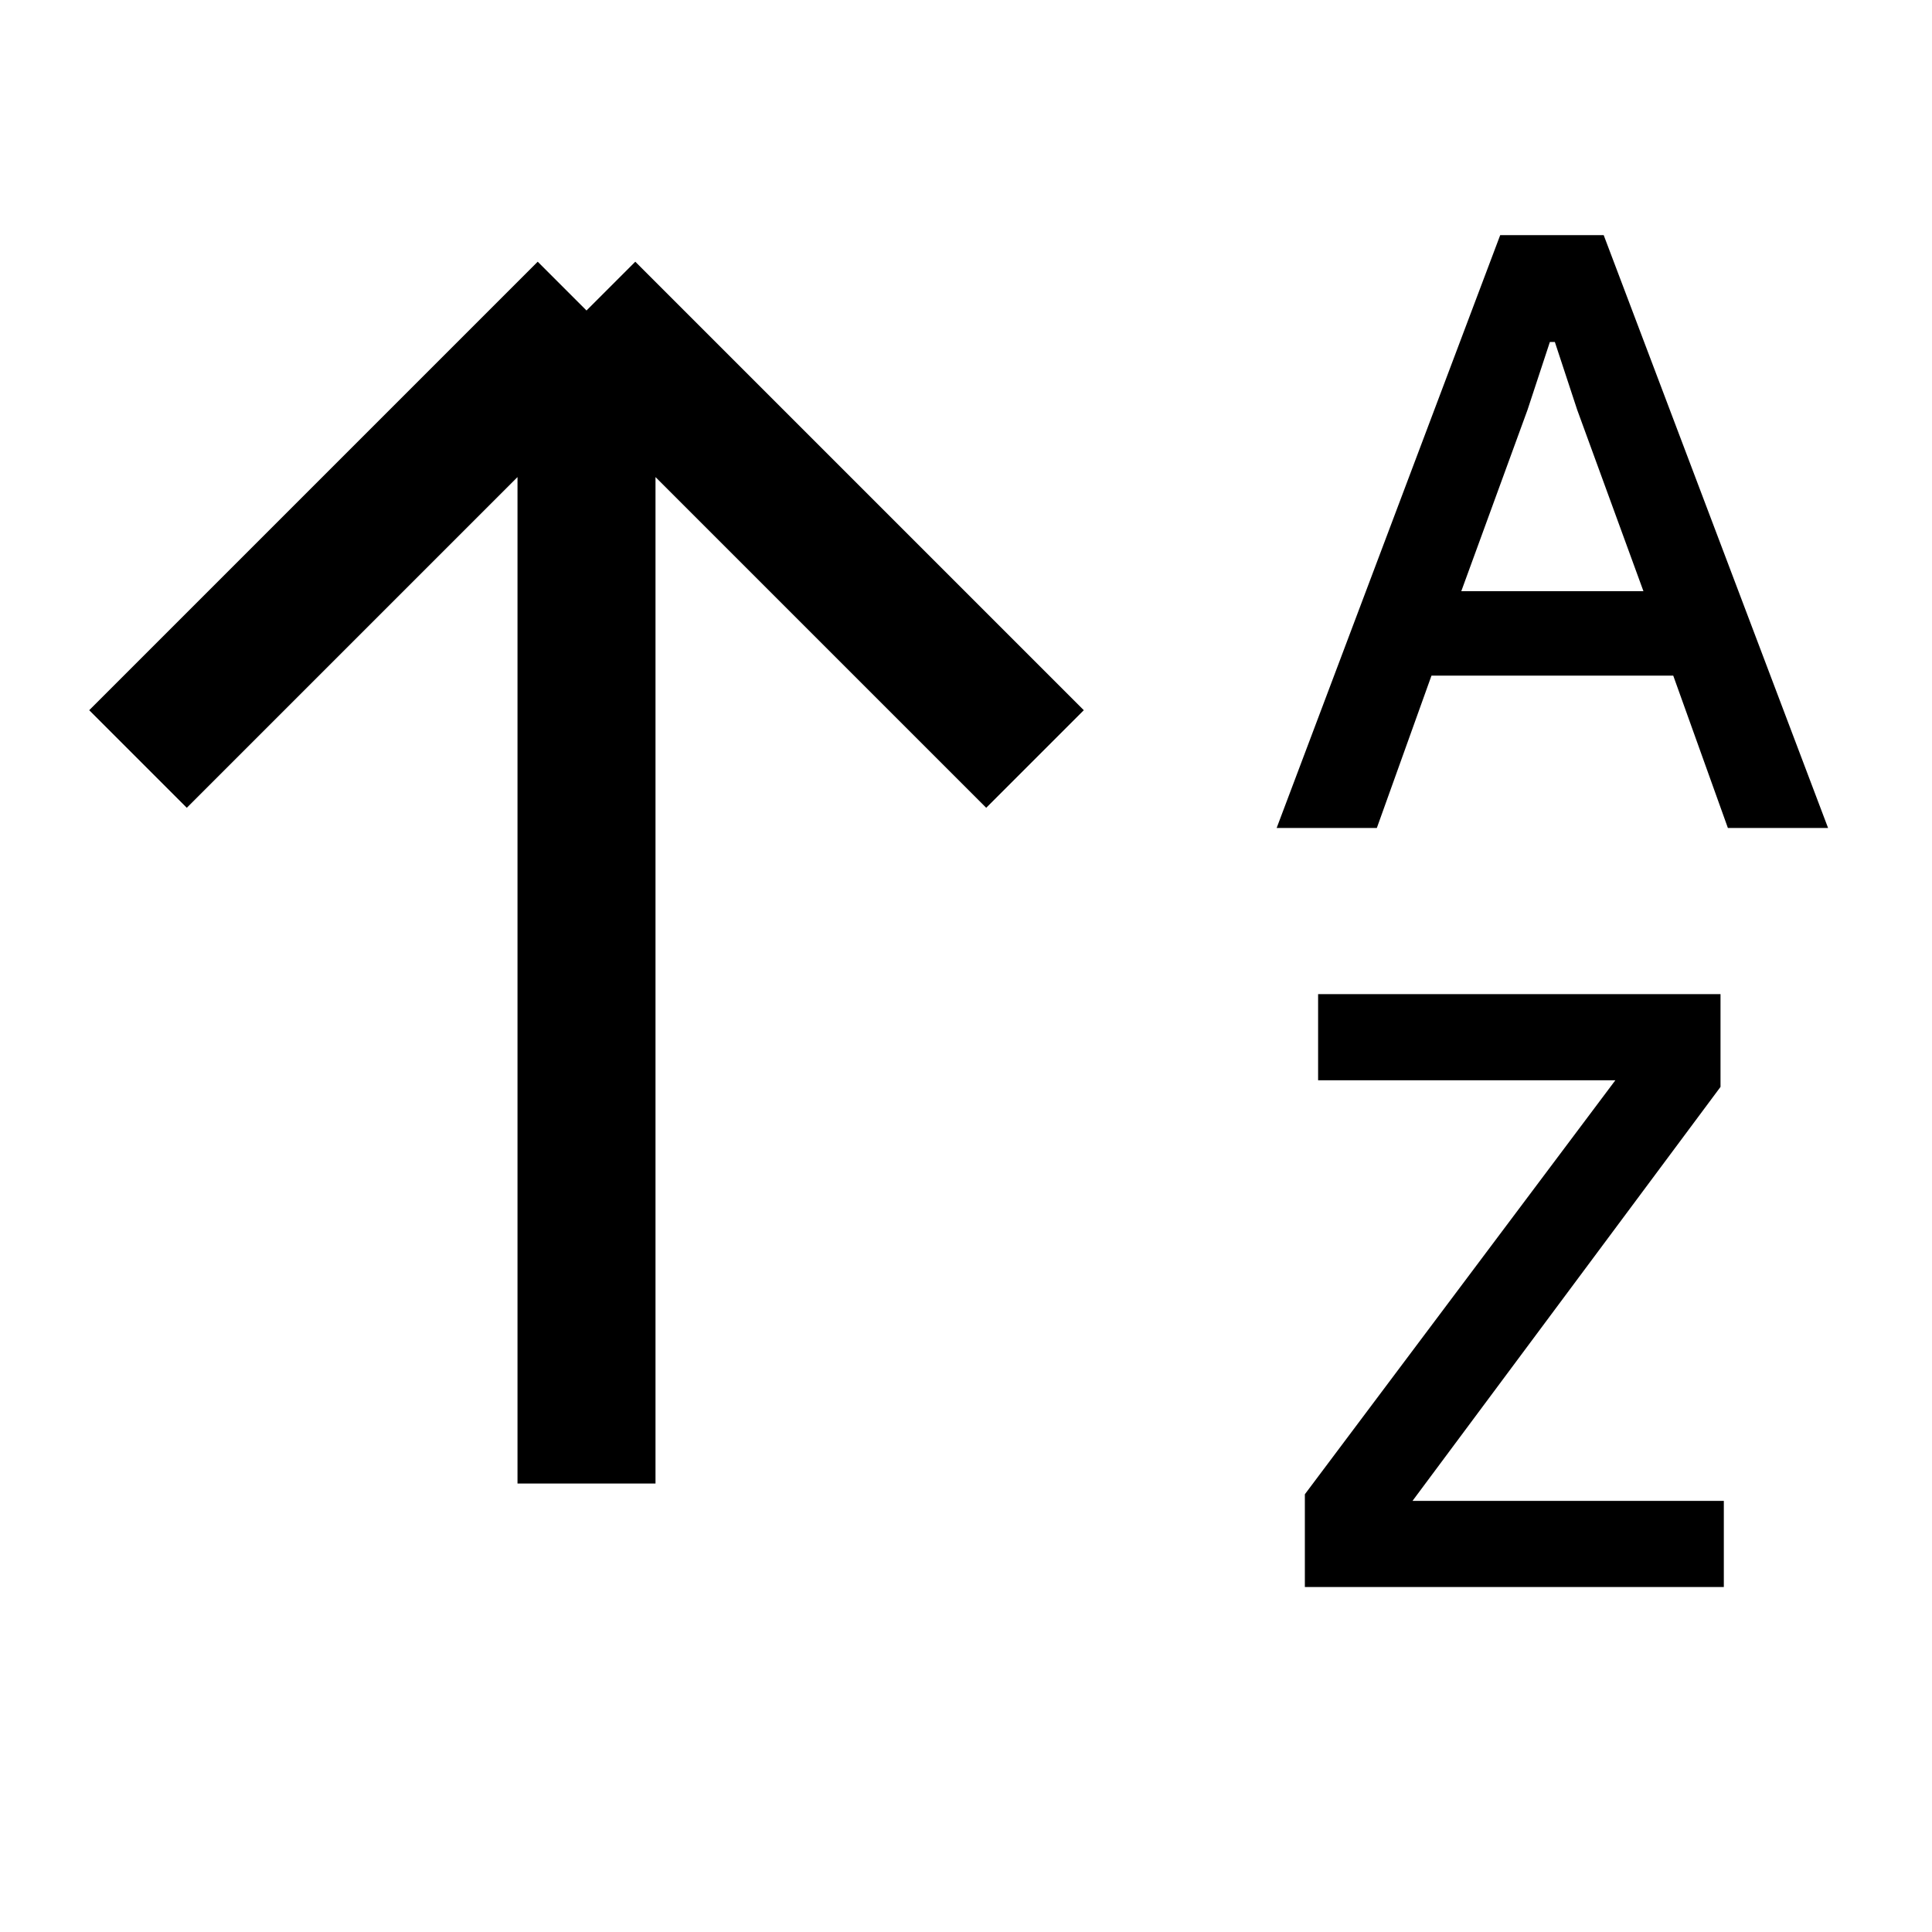
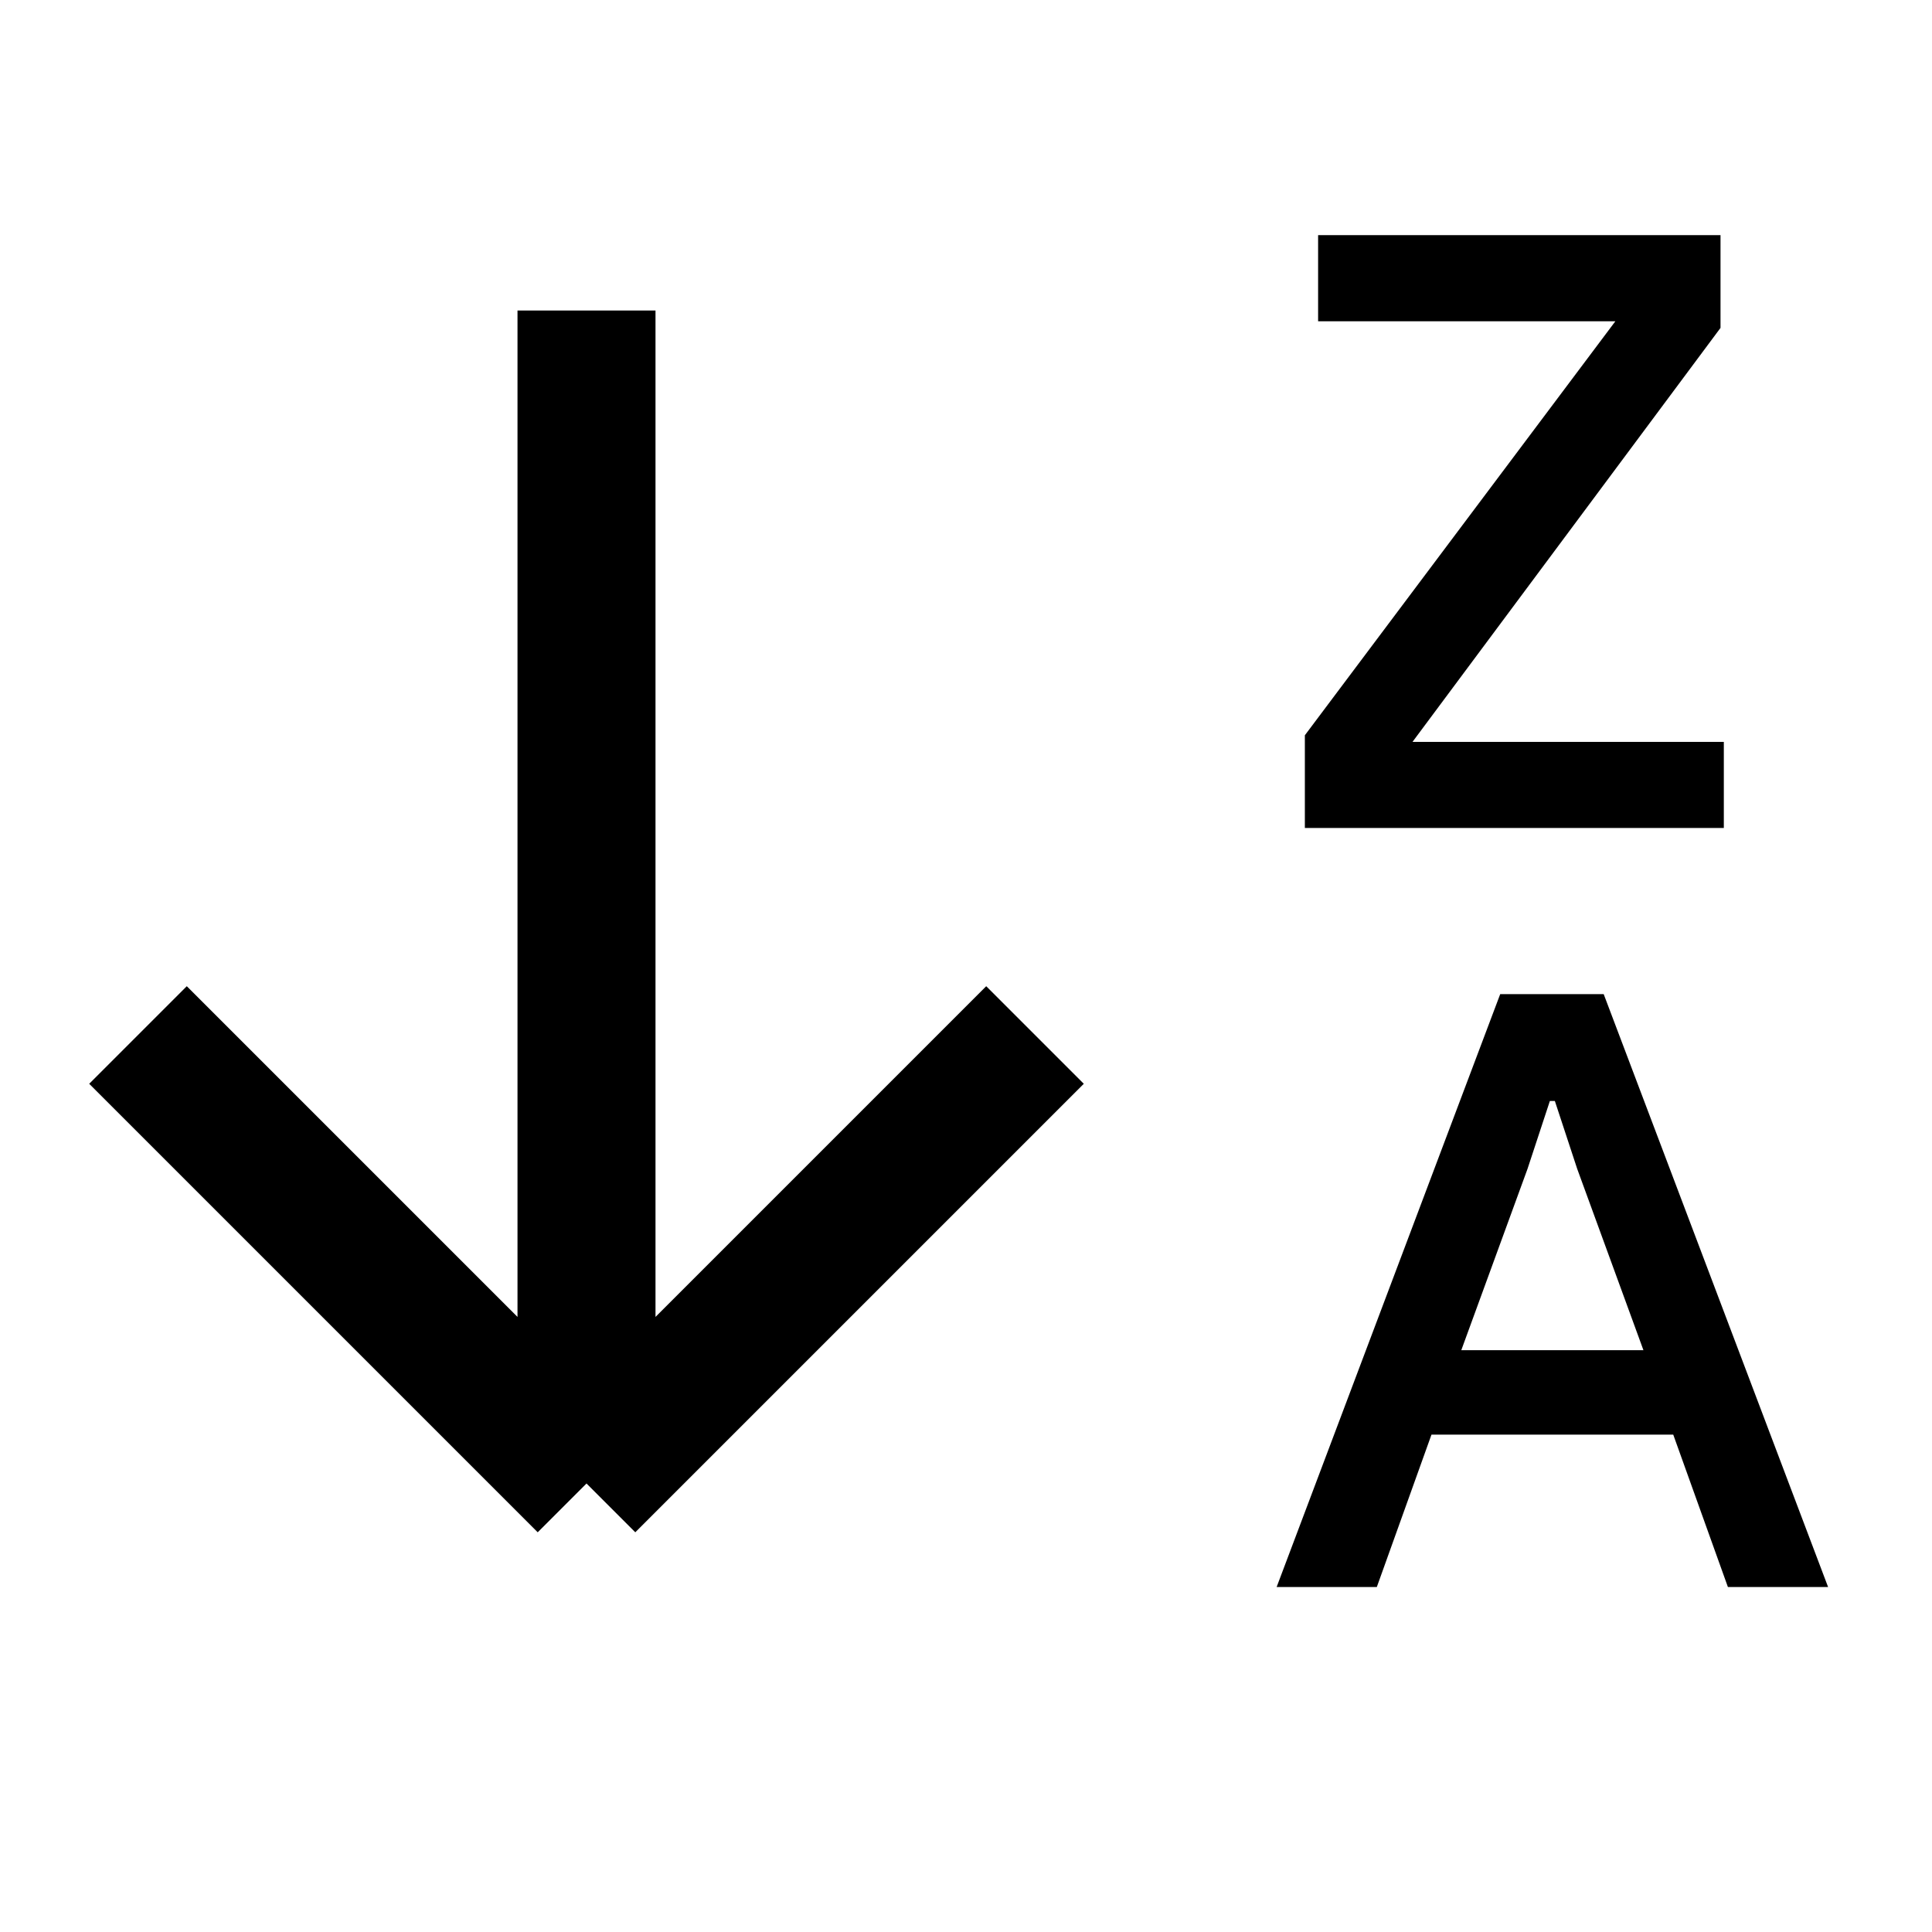
<svg xmlns="http://www.w3.org/2000/svg" width="28" height="28" viewBox="0 0 28 28" fill="none">
-   <path d="M2 11l6.5-6.5m0 0L15 11M8.5 4.5v17" stroke="currentColor" stroke-width="2" />
-   <path d="M18.911 21.656l4.5-6h-4.308v-1.248h5.832v1.344l-4.464 6h4.512V23h-6.072v-1.344zM21.742 3.408h1.5L26.494 12h-1.452l-.792-2.208h-3.504L19.954 12h-1.452l3.24-8.592zm2.076 5.16l-.96-2.628-.324-.984h-.072l-.324.984-.96 2.628h2.64z" fill="currentColor" />
+   <path d="M2 15l6.5 6.5m0 0L15 15m-6.5 6.5v-17" stroke="currentColor" stroke-width="2" />
+   <path d="M21.742 14.408h1.5L26.494 23h-1.452l-.792-2.208h-3.504L19.954 23h-1.452l3.24-8.592zm2.076 5.16l-.96-2.628-.324-.984h-.072l-.324.984-.96 2.628h2.64zM18.911 10.656l4.5-6h-4.308V3.408h5.832v1.344l-4.464 6h4.512V12h-6.072v-1.344z" fill="currentColor" />
</svg>
